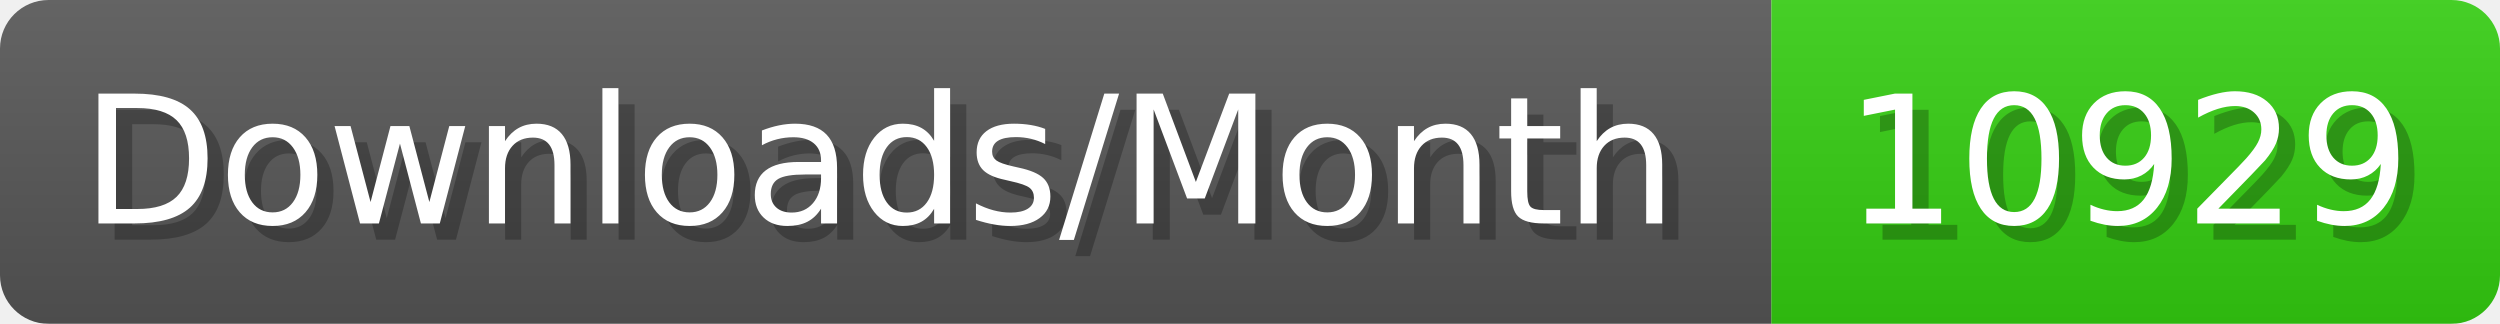
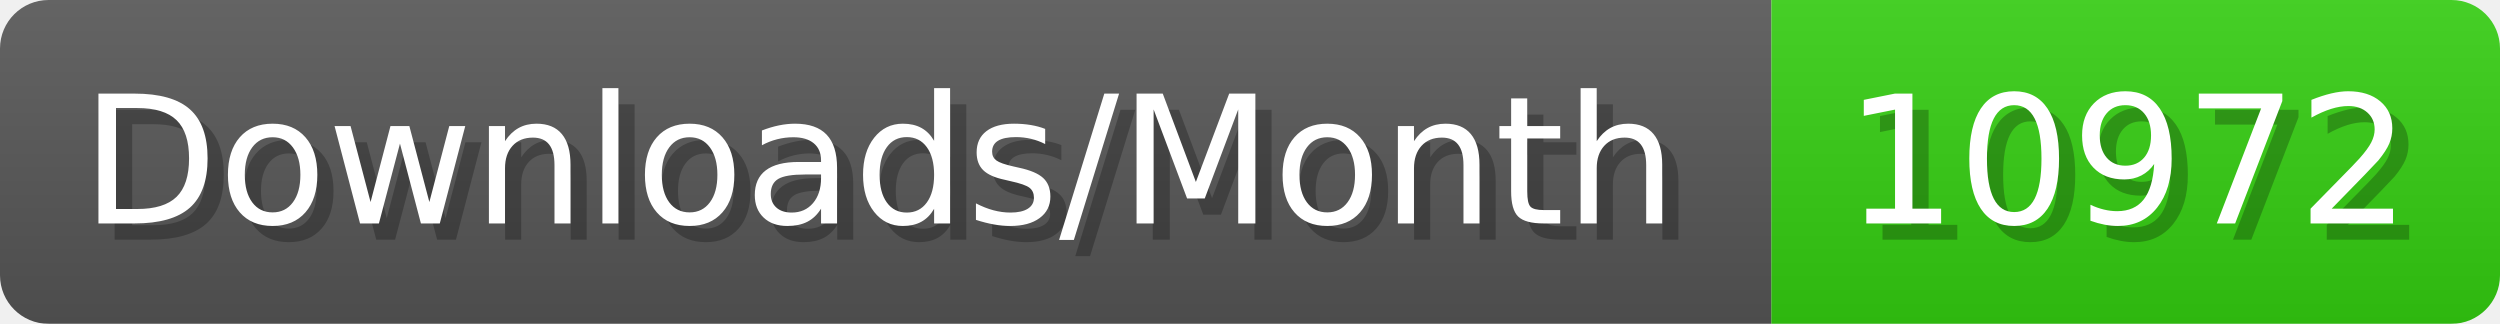
- <svg xmlns="http://www.w3.org/2000/svg" width="154.4" height="20" viewBox="0 0 1544 200" role="img" aria-label="Downloads/Month: 10929">
+ <svg xmlns="http://www.w3.org/2000/svg" width="154.4" height="20" viewBox="0 0 1544 200" role="img" aria-label="Downloads/Month: 10972">
  <linearGradient id="YlXUI" x2="0" y2="100%">
    <stop offset="0" stop-opacity=".1" stop-color="#EEE" />
    <stop offset="1" stop-opacity=".1" />
  </linearGradient>
  <mask id="JHhop">
    <rect width="1544" height="200" rx="30" fill="#FFF" />
  </mask>
  <g mask="url(#JHhop)">
    <rect width="1094" height="200" fill="#555" />
    <rect width="450" height="200" fill="#3C1" x="1094" />
    <rect width="1544" height="200" fill="url(#YlXUI)" />
  </g>
  <g aria-hidden="true" fill="#fff" text-anchor="start" font-family="Verdana,DejaVu Sans,sans-serif" font-size="110">
    <text x="60" y="148" textLength="994" fill="#000" opacity="0.25">Downloads/Month</text>
    <text x="50" y="138" textLength="994">Downloads/Month</text>
-     <text x="1149" y="148" textLength="350" fill="#000" opacity="0.25">10929</text>
-     <text x="1139" y="138" textLength="350">10929</text>
+     <text x="1149" y="148" textLength="350" fill="#000" opacity="0.25">10972</text>
+     <text x="1139" y="138" textLength="350">10972</text>
  </g>
</svg>
